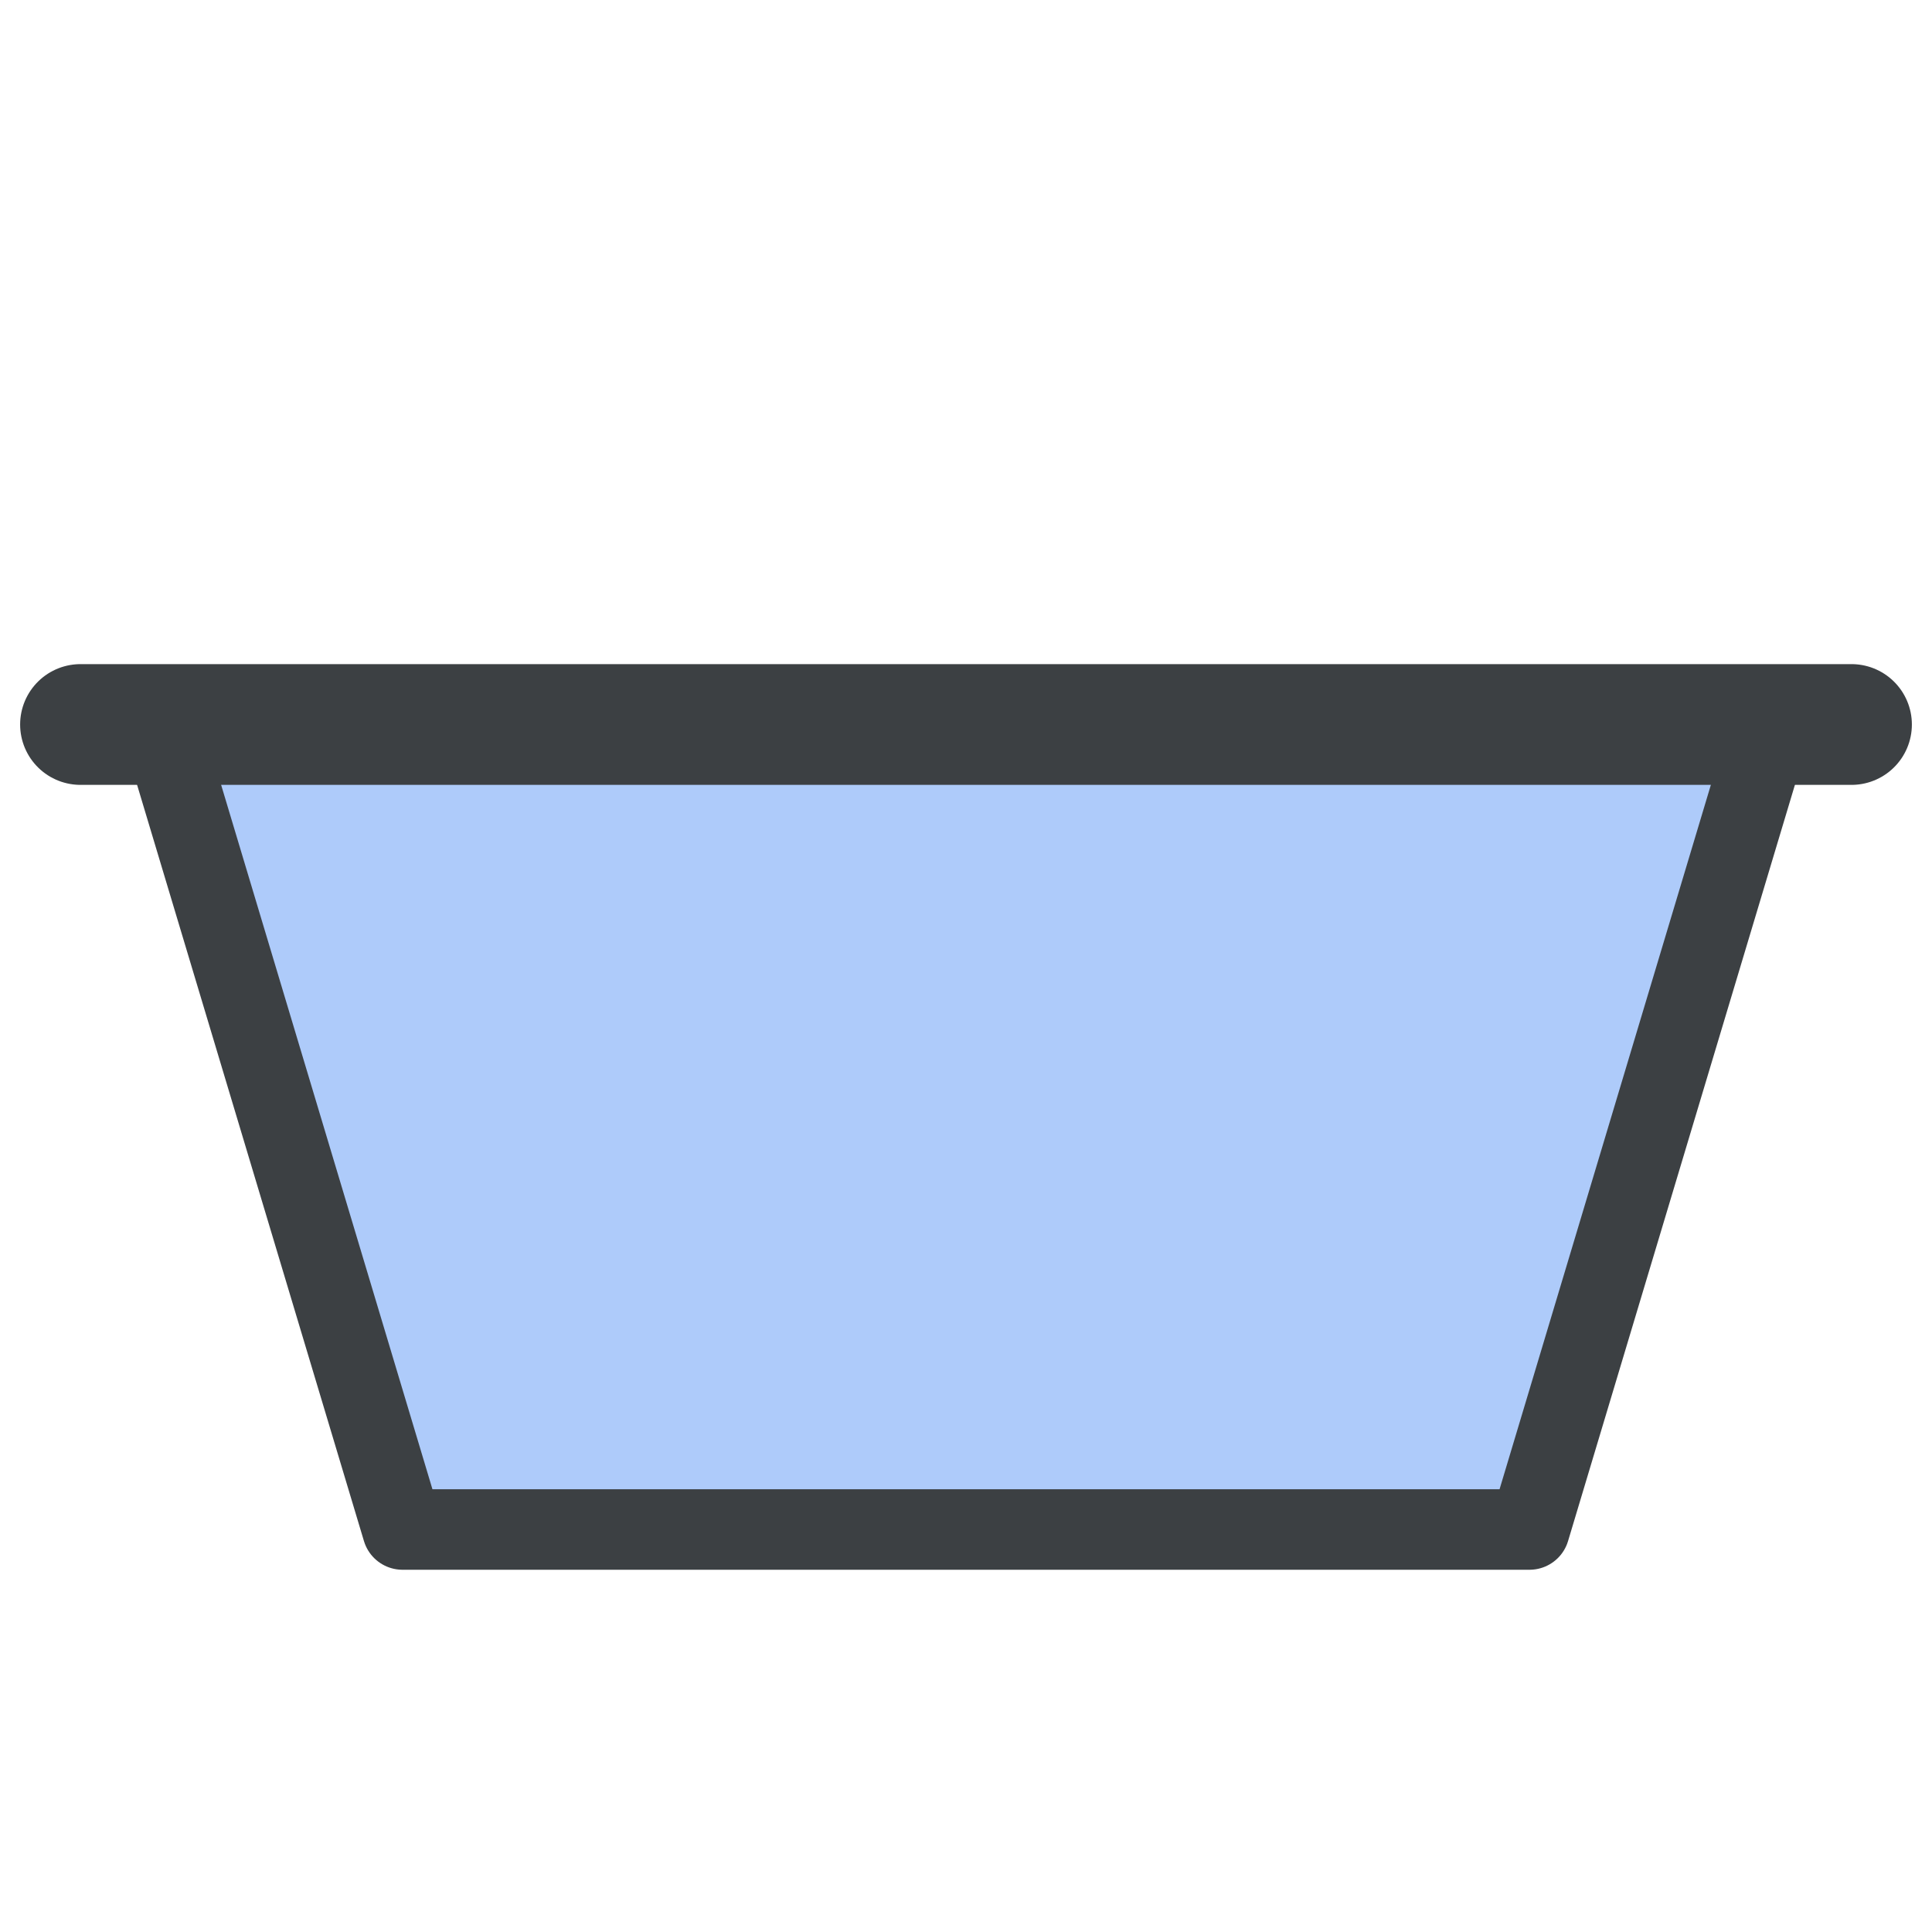
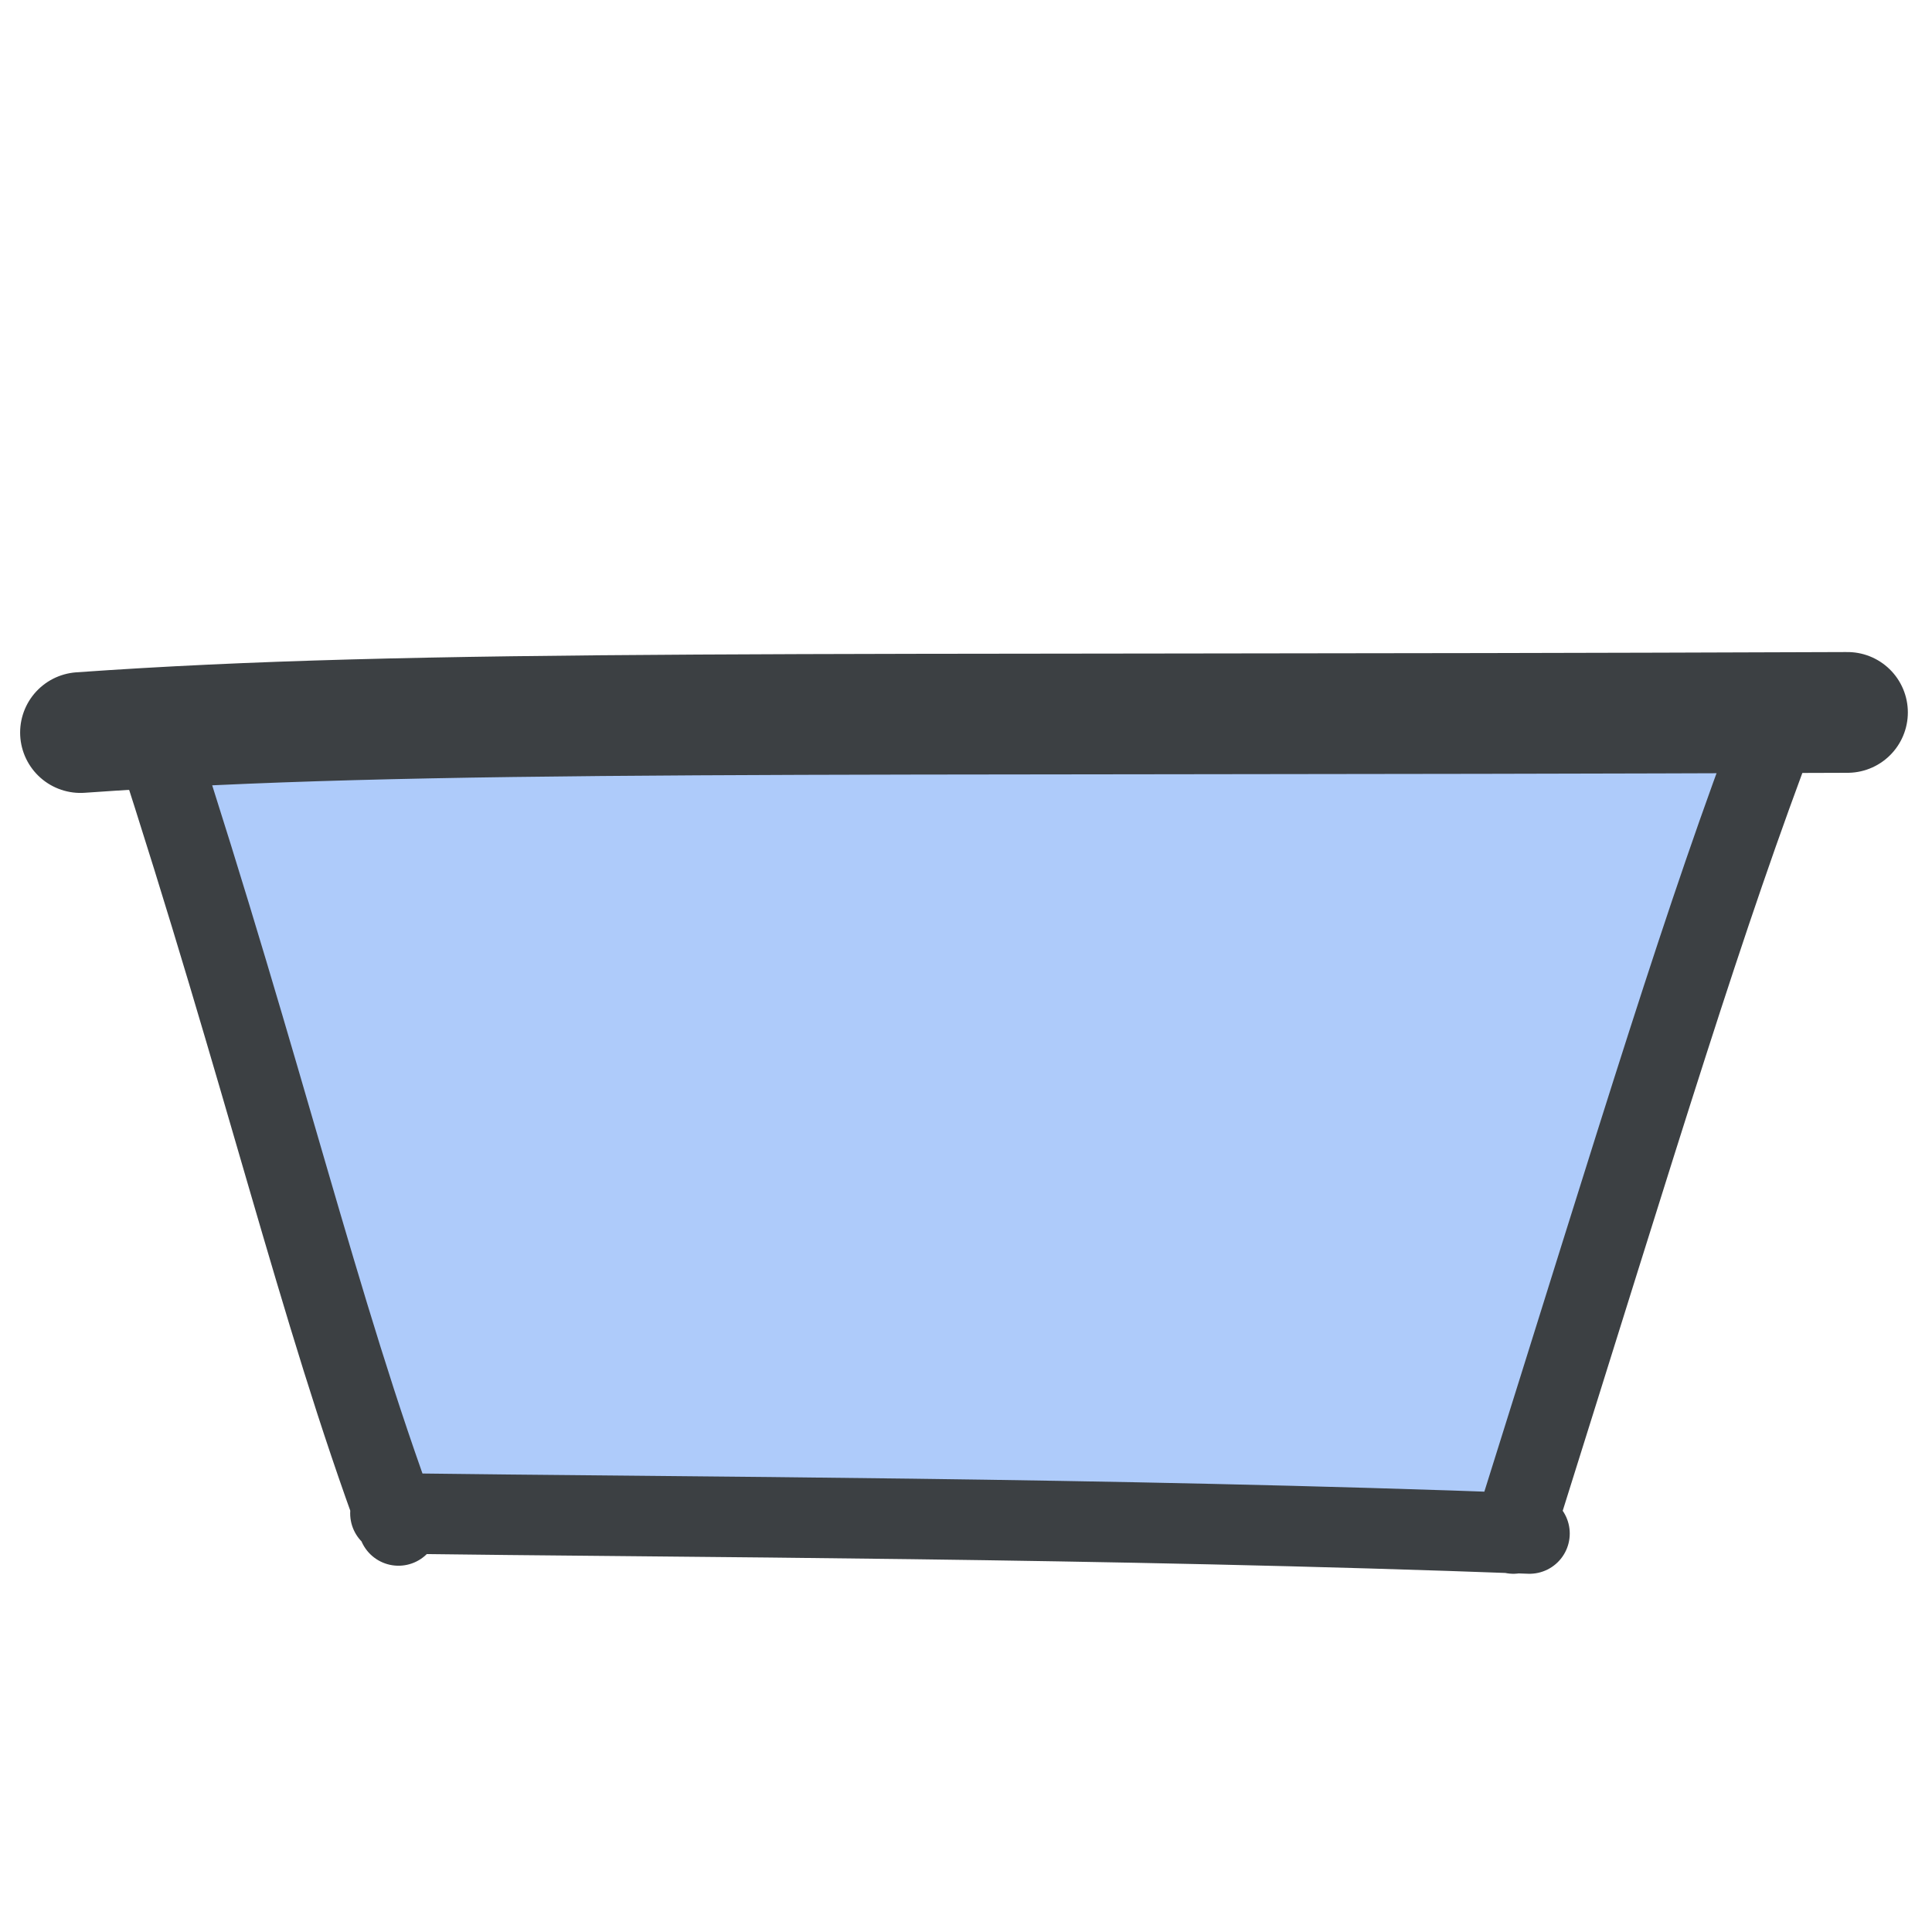
- <svg xmlns="http://www.w3.org/2000/svg" viewBox="0 0 48 48" font-family="Pretendard, 'Noto Sans KR', 'Apple SD Gothic Neo', sans-serif">
-   <path d="M4 18 L44 18 L38 38 L10 38 Z" fill="#AECBFA" stroke="#3C4043" stroke-width="2" stroke-linejoin="round" stroke-linecap="round" />
-   <line x1="2" y1="18" x2="46" y2="18" stroke="#3C4043" stroke-width="3" stroke-linecap="round" />
+ <svg xmlns="http://www.w3.org/2000/svg" stroke-linecap="round" viewBox="0 0 48 48">
+   <g>
+     <path d="M4.5 17.5 C19.4 16.1, 32.6 16.7, 45.6 17.9 C42.8 21.6, 40.7 26.6, 36.8 38.3 C26.1 38.3, 17.1 38.1, 9.3 38.4 C9.8 31.6, 5.5 24.4, 3.3 17.0" stroke="none" stroke-width="0" fill="rgb(174, 203, 250)" />
+     <path d="M4.0 18.2 C11.7 17.6, 20.1 17.8, 43.9 17.7 M44.2 17.9 C42.3 22.9, 40.9 27.6, 37.6 38.1 M38.0 38.1 C27.3 37.7, 17.2 37.7, 9.7 37.6 M9.9 37.9 C7.9 32.5, 6.6 26.8, 3.8 18.2" stroke="rgb(60, 64, 67)" stroke-width="2" fill="none" />
+   </g>
+   <g>
+     <path d="M2.0 18.2 C10.5 17.6, 19.7 17.8, 45.9 17.7" stroke="rgb(60, 64, 67)" stroke-width="3" fill="none" />
+   </g>
</svg>
